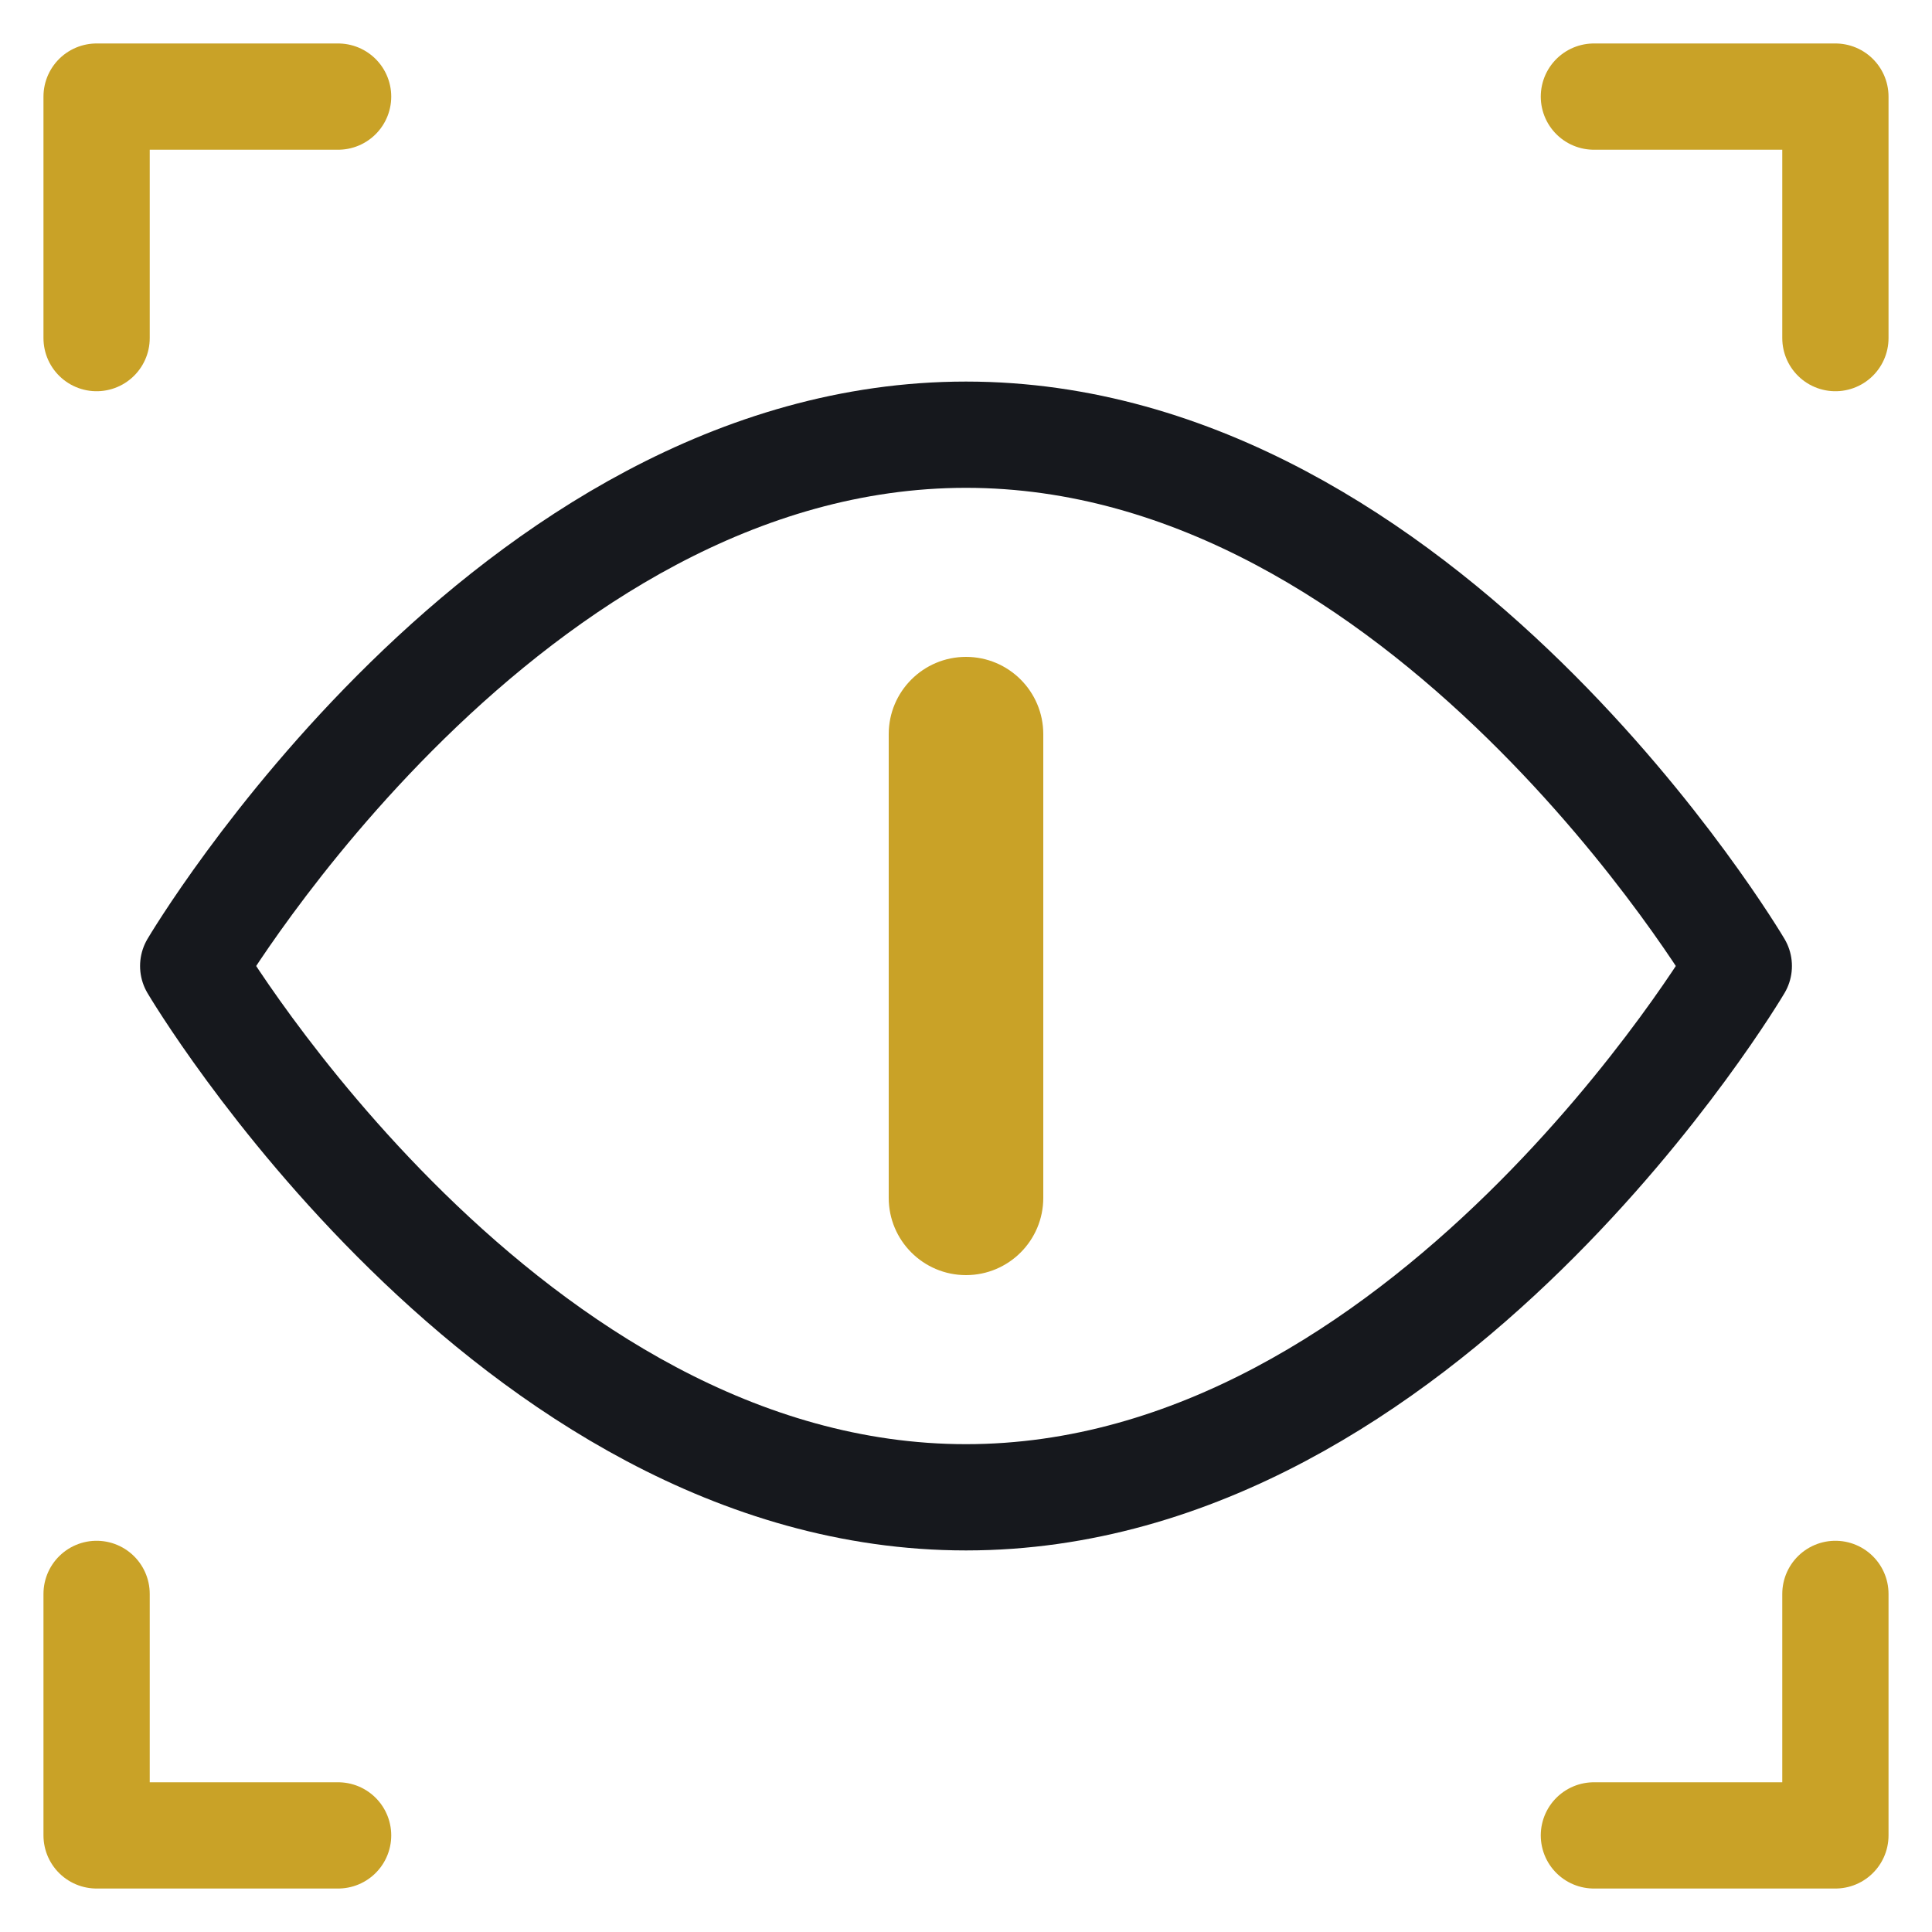
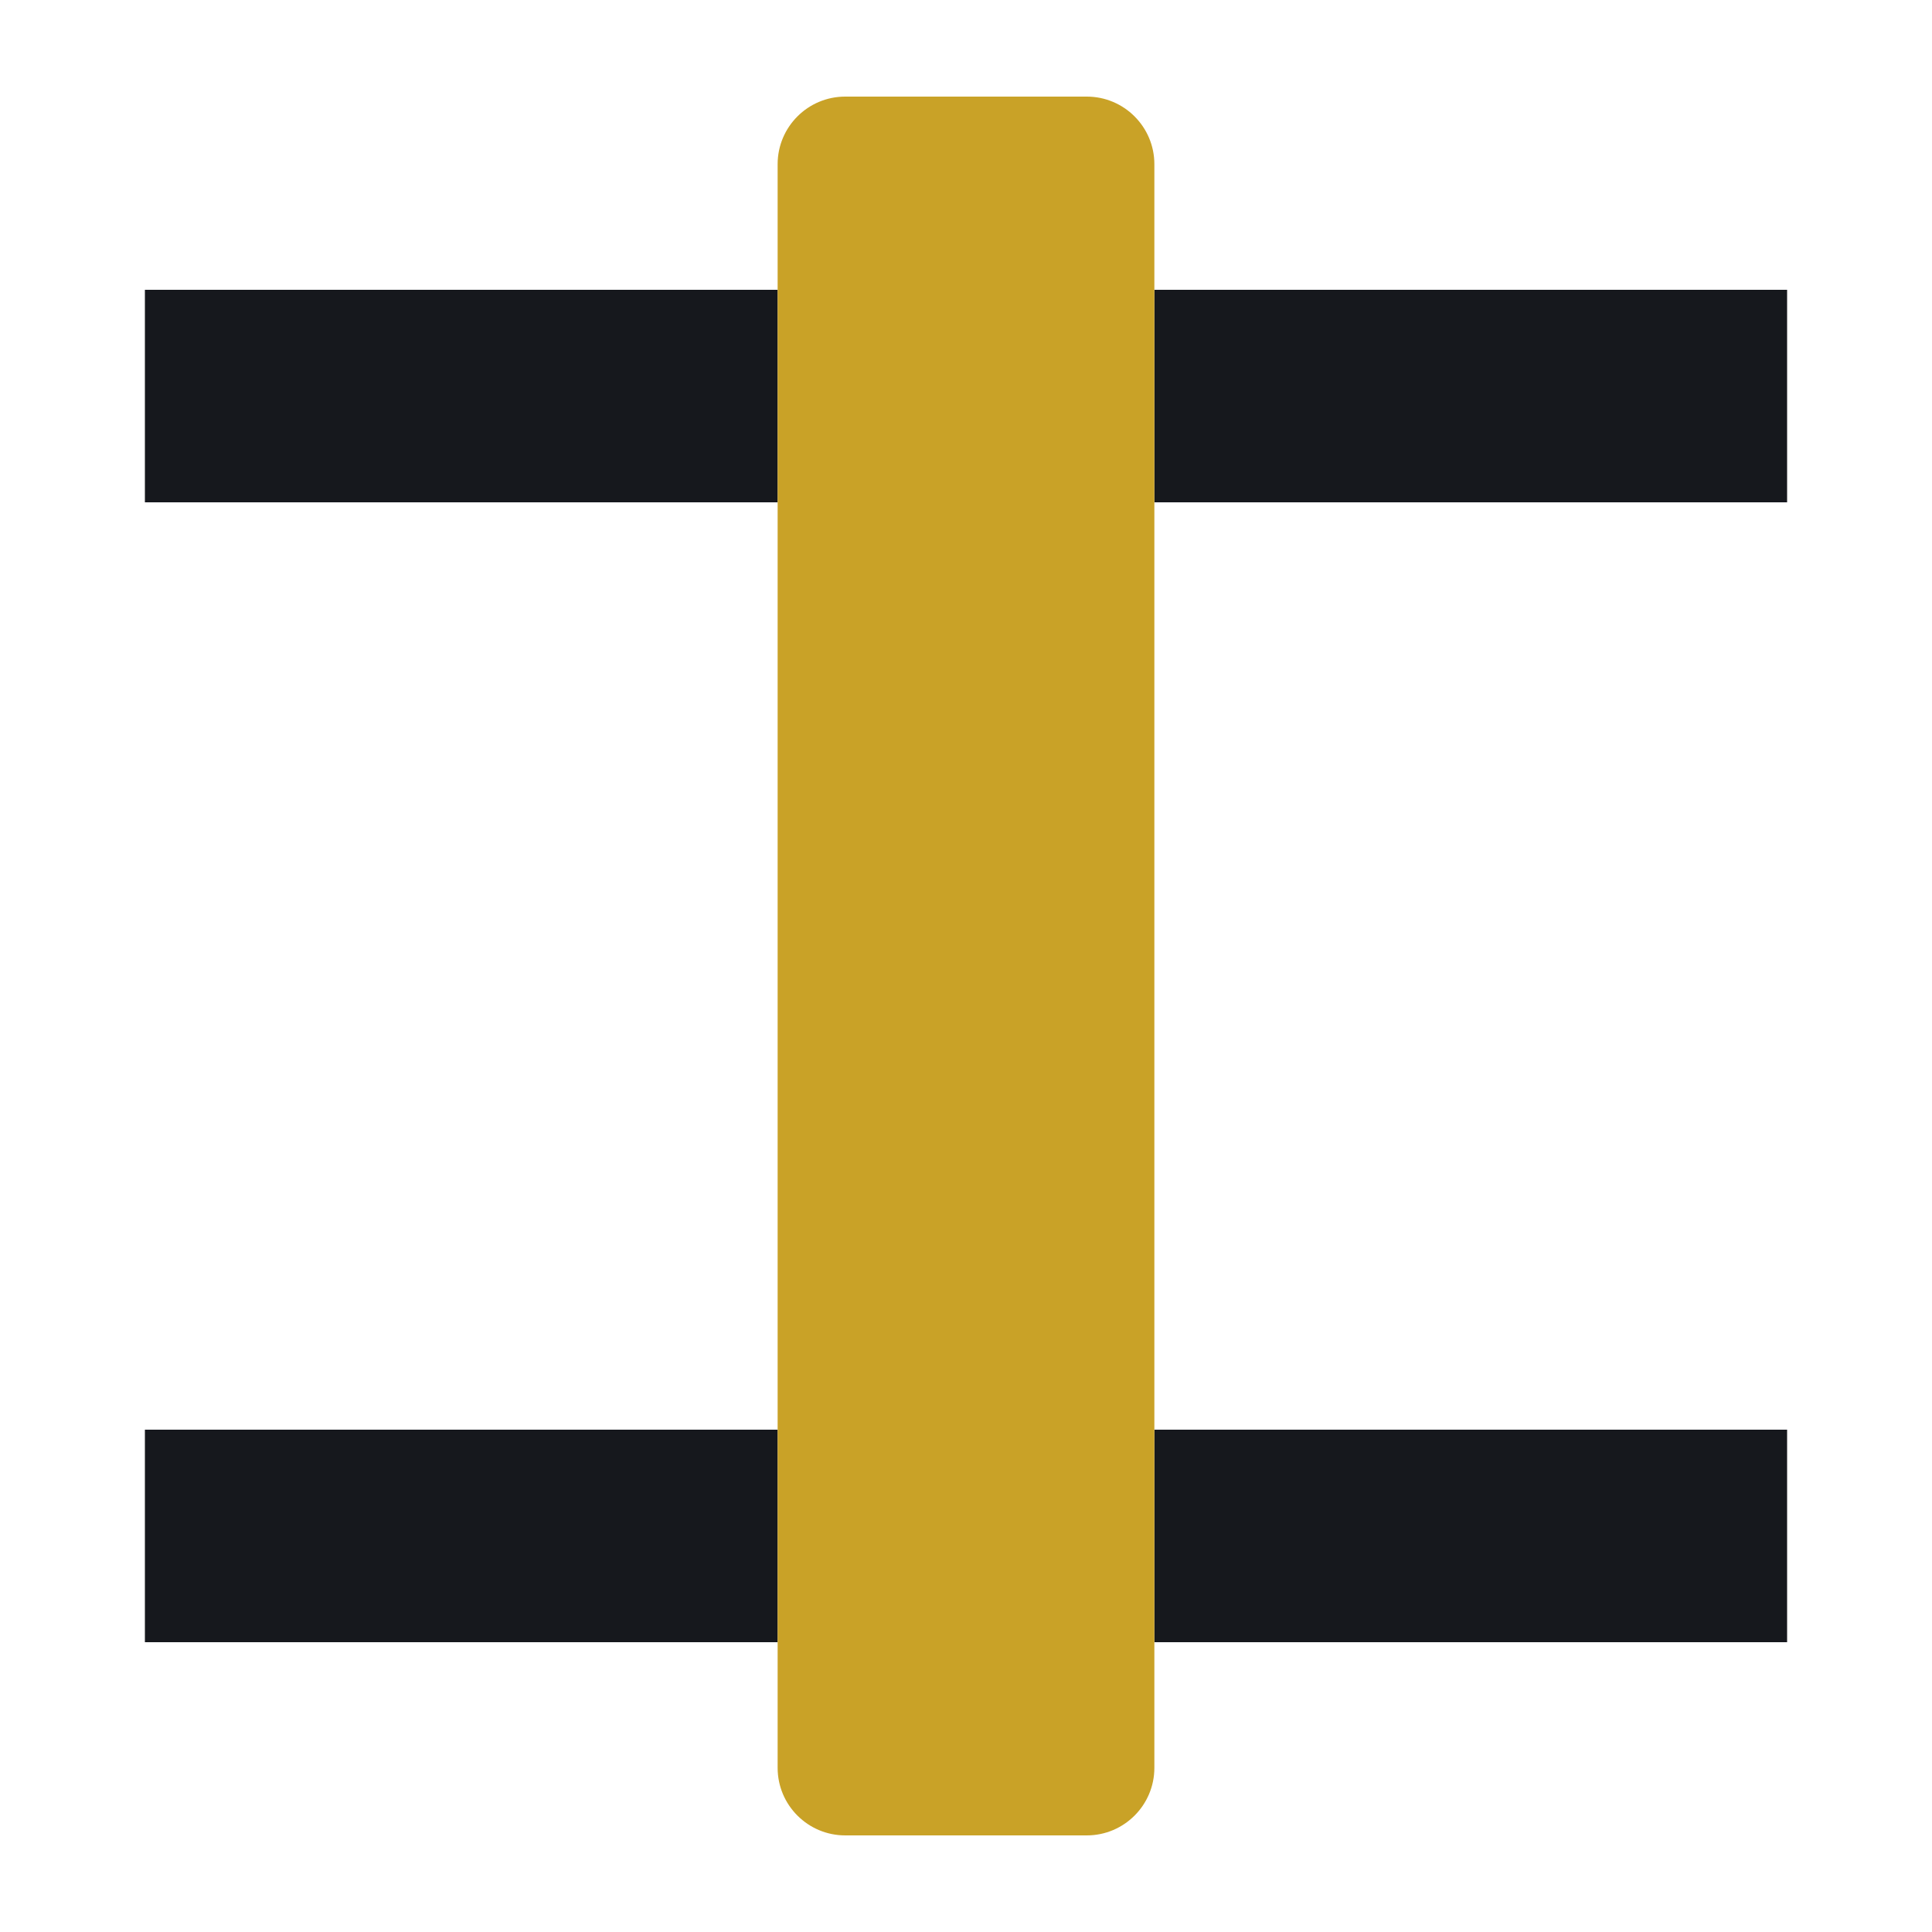
<svg xmlns="http://www.w3.org/2000/svg" width="40" height="40" viewBox="0 0 40 40" fill="none">
-   <path d="M4 20C4 20 10.5 9 20 9C29.5 9 36 20 36 20C36 20 29.5 31 20 31C10.5 31 4 20 4 20Z" stroke="#16181D" stroke-width="2.2" stroke-linejoin="round" fill="none" />
-   <rect x="18.4" y="13.6" width="3.2" height="12.8" rx="1.6" fill="#C9A227" />
-   <path d="M2 7V2H7" stroke="#C9A227" stroke-width="2.2" stroke-linecap="round" stroke-linejoin="round" fill="none" />
-   <path d="M33 2H38V7" stroke="#C9A227" stroke-width="2.2" stroke-linecap="round" stroke-linejoin="round" fill="none" />
-   <path d="M38 33V38H33" stroke="#C9A227" stroke-width="2.2" stroke-linecap="round" stroke-linejoin="round" fill="none" />
-   <path d="M7 38H2V33" stroke="#C9A227" stroke-width="2.2" stroke-linecap="round" stroke-linejoin="round" fill="none" />
+   <path d="M3 6 H16.1 V10.4 H3 Z M23.9 6 H37 V10.4 H23.9 Z" fill="#16181D" />
+   <path d="M3 29.6 H16.1 V34 H3 Z M23.9 29.6 H37 V34 H23.9 Z" fill="#16181D" />
+   <rect x="16.1" y="2" width="7.8" height="36" rx="1.4" fill="#C9A227" />
</svg>
